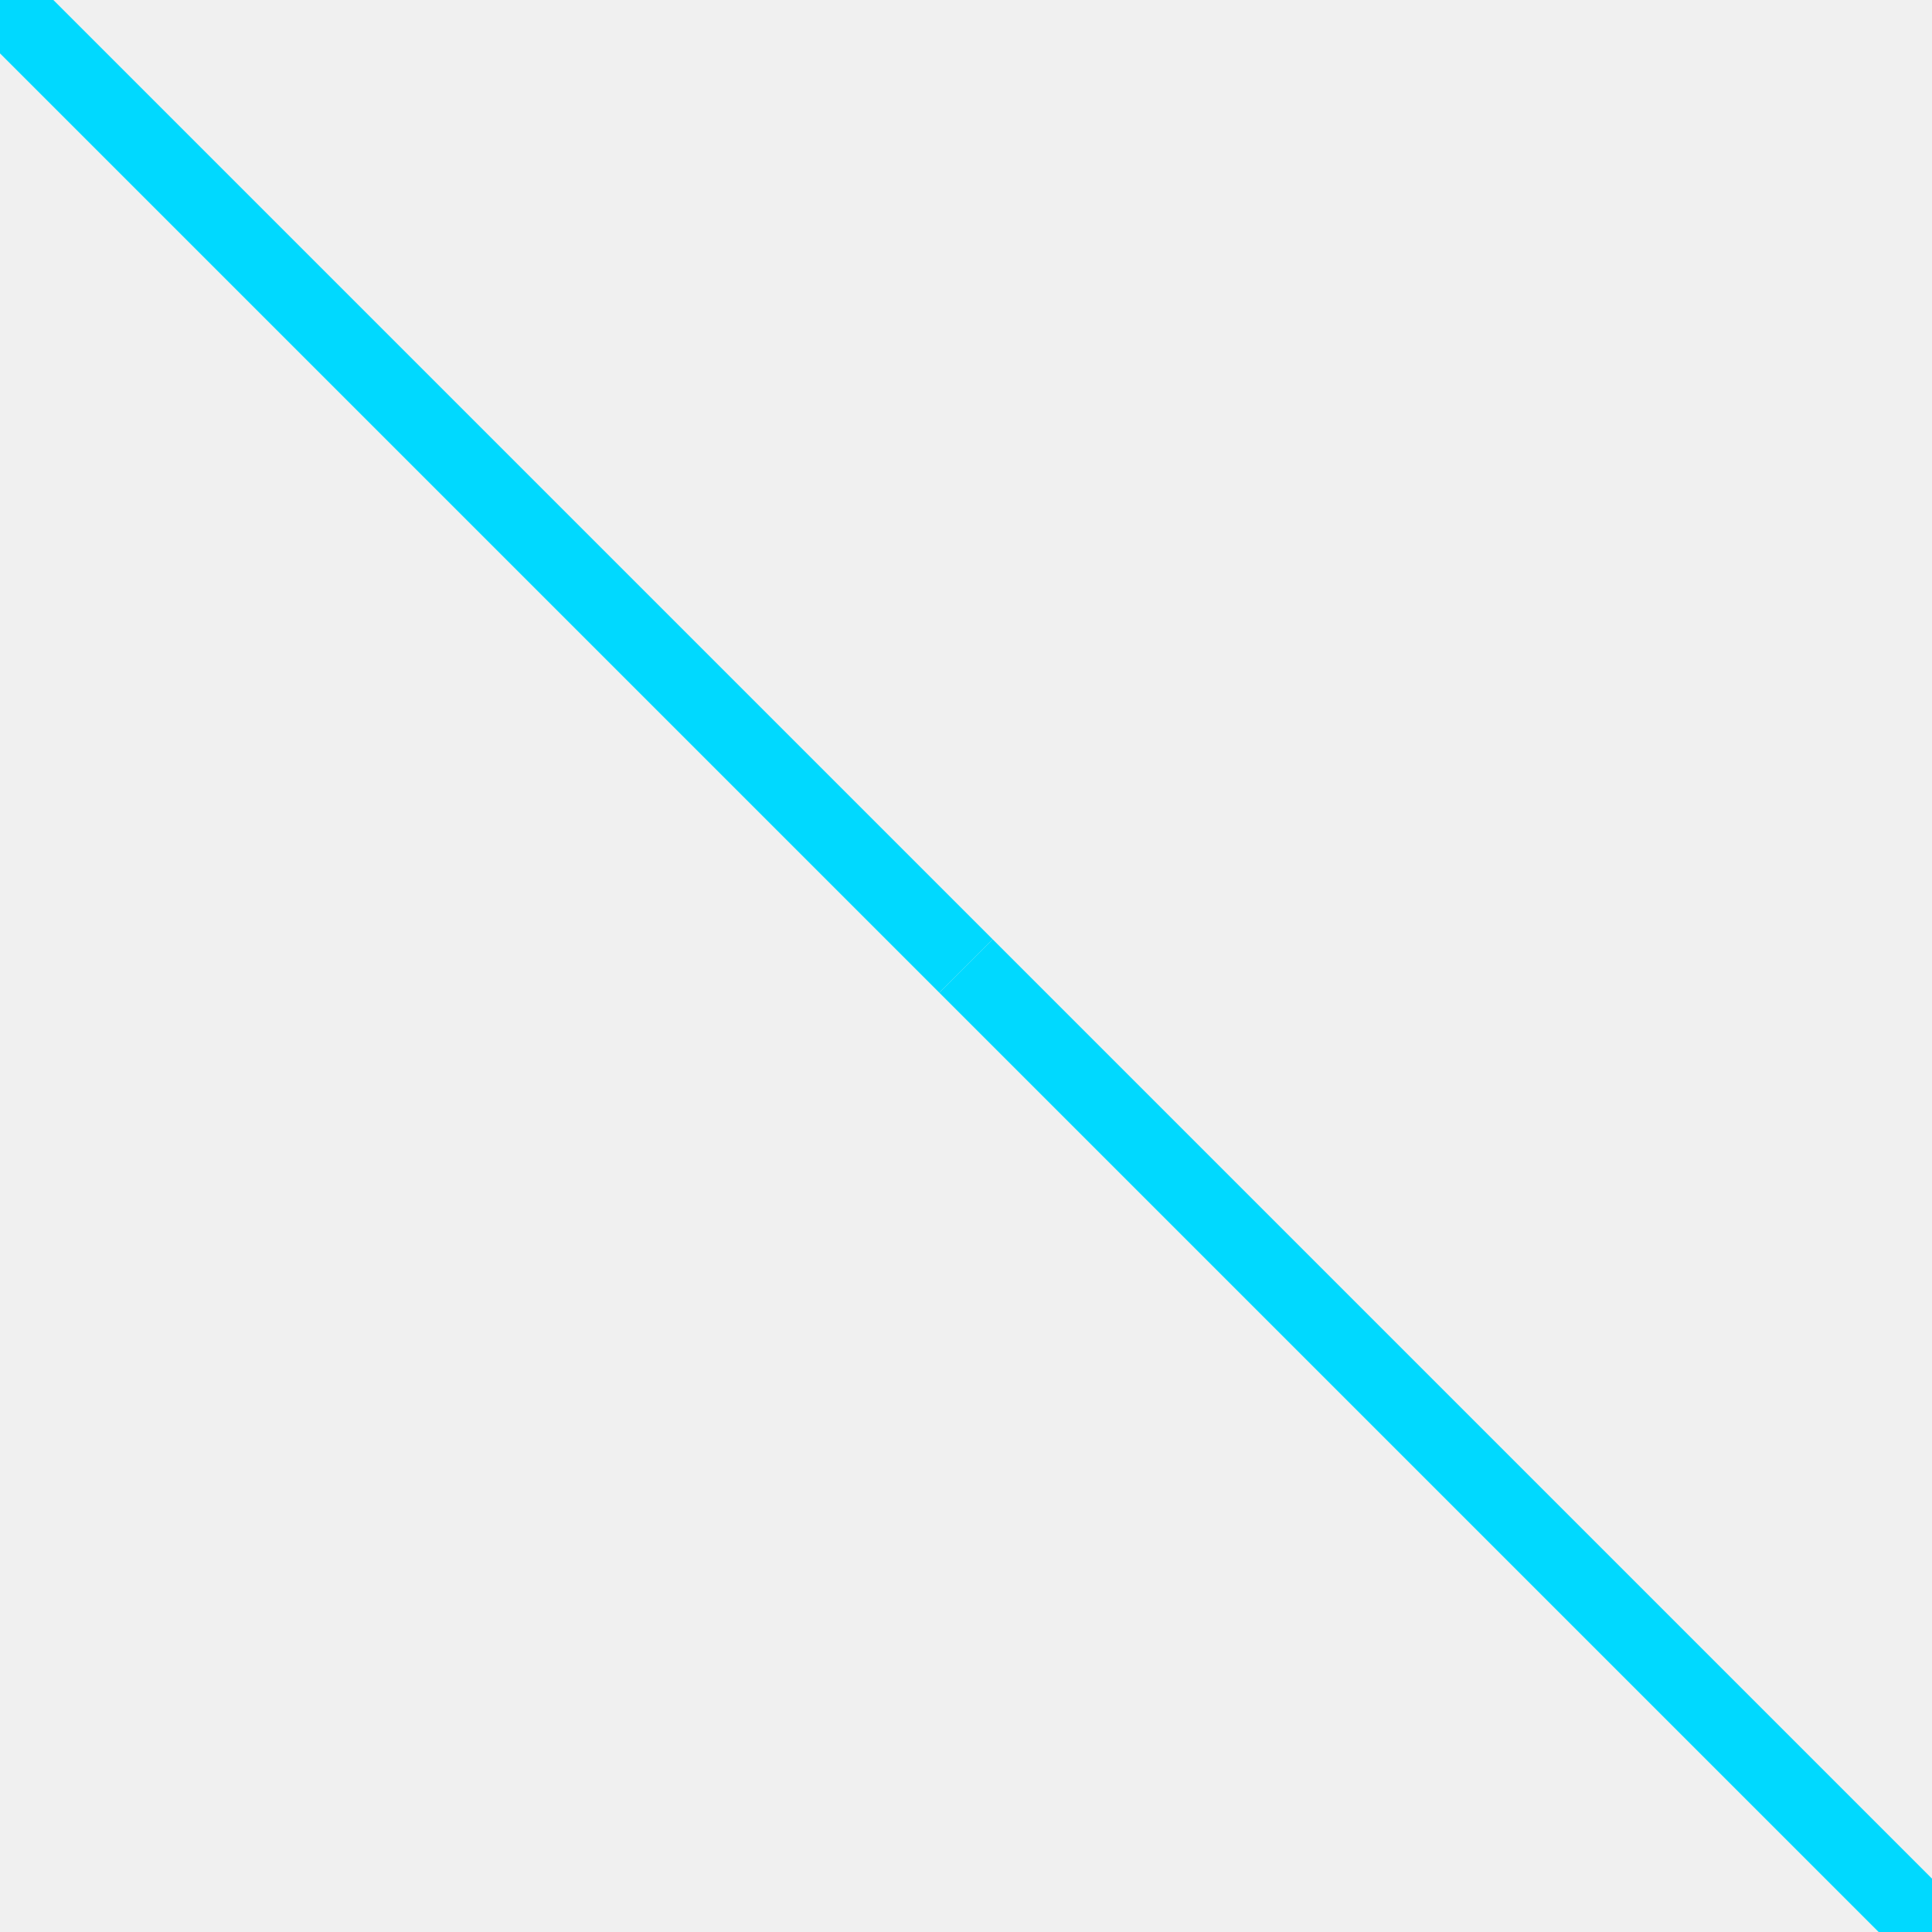
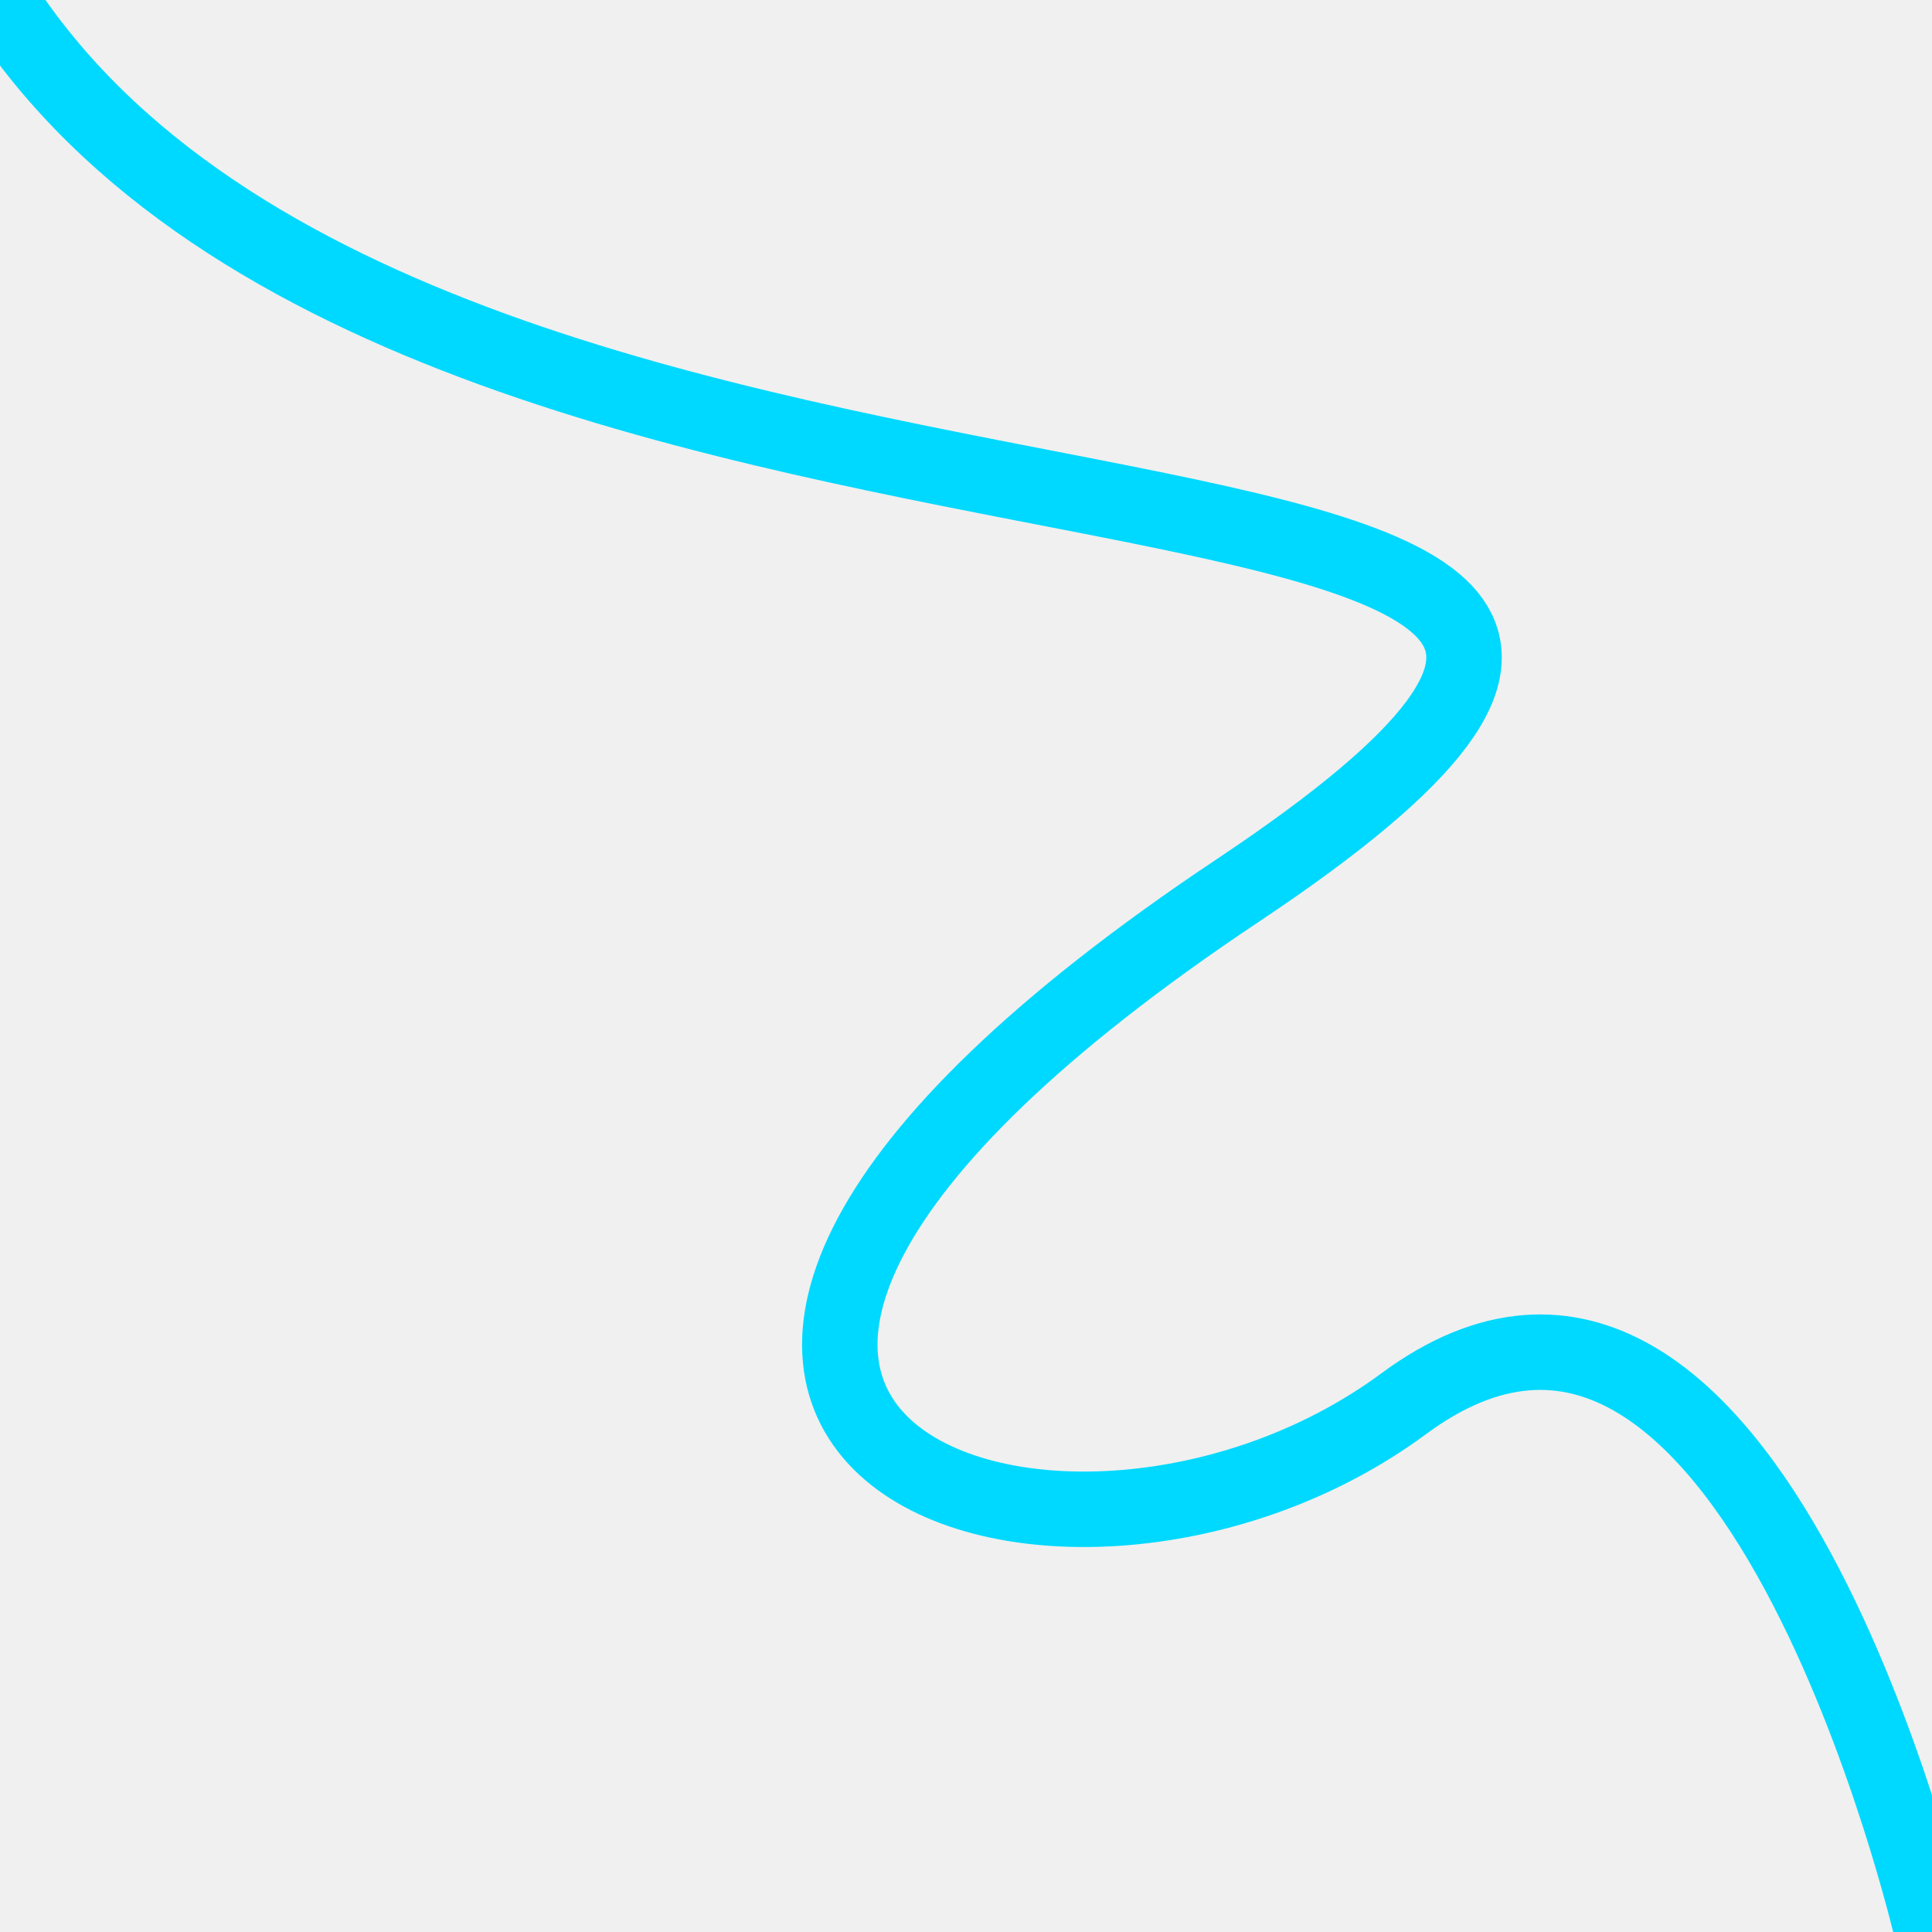
<svg xmlns="http://www.w3.org/2000/svg" width="256" height="256" viewBox="0 0 256 256" fill="none">
  <g clip-path="url(#clip0_0_221)">
-     <path d="M256 256L128 128" stroke="#00D9FF" stroke-width="10" />
-     <path d="M128 128L4.38125e-06 -3.24814e-06" stroke="#00D9FF" stroke-width="10" />
+     <path d="M-6.39723e-05 -6.84726e-05C58 90 272 46 164 118C56 190 140 220 186 186C232 152 256 256 256 256" stroke="#00D9FF" stroke-width="10" />
  </g>
  <defs>
    <clipPath id="clip0_0_221">
      <rect width="256" height="256" fill="white" />
    </clipPath>
  </defs>
</svg>
